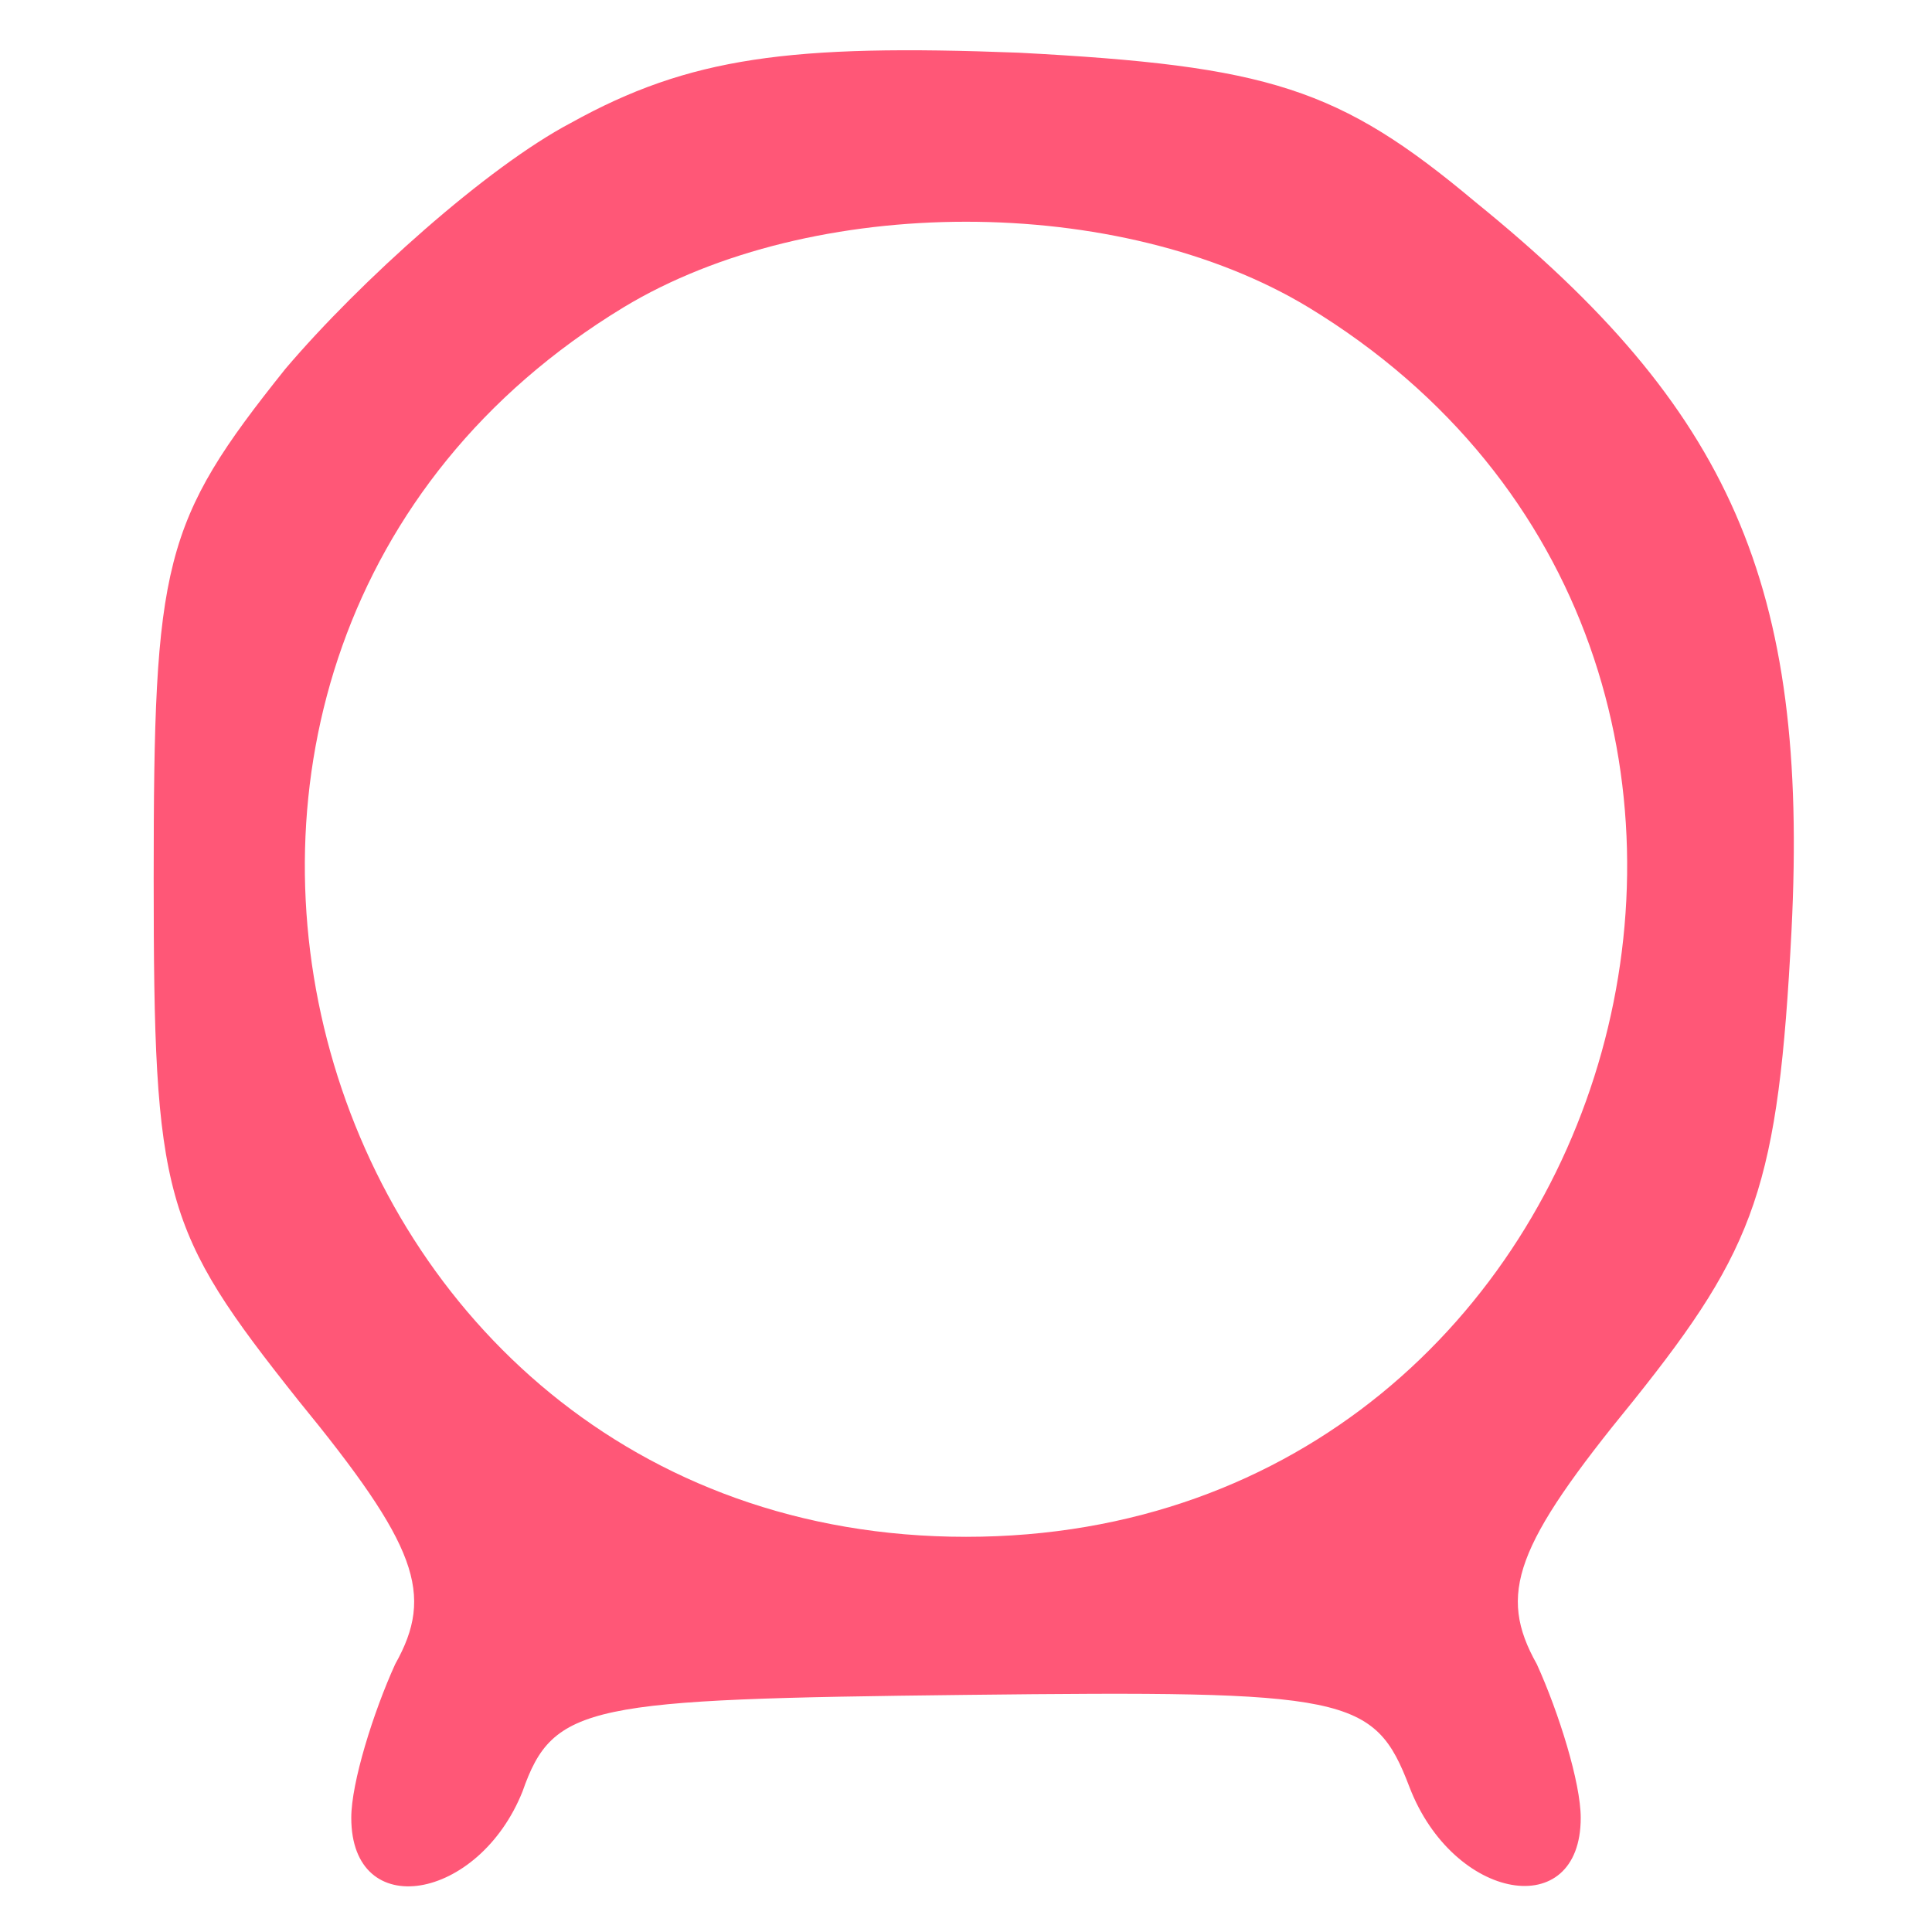
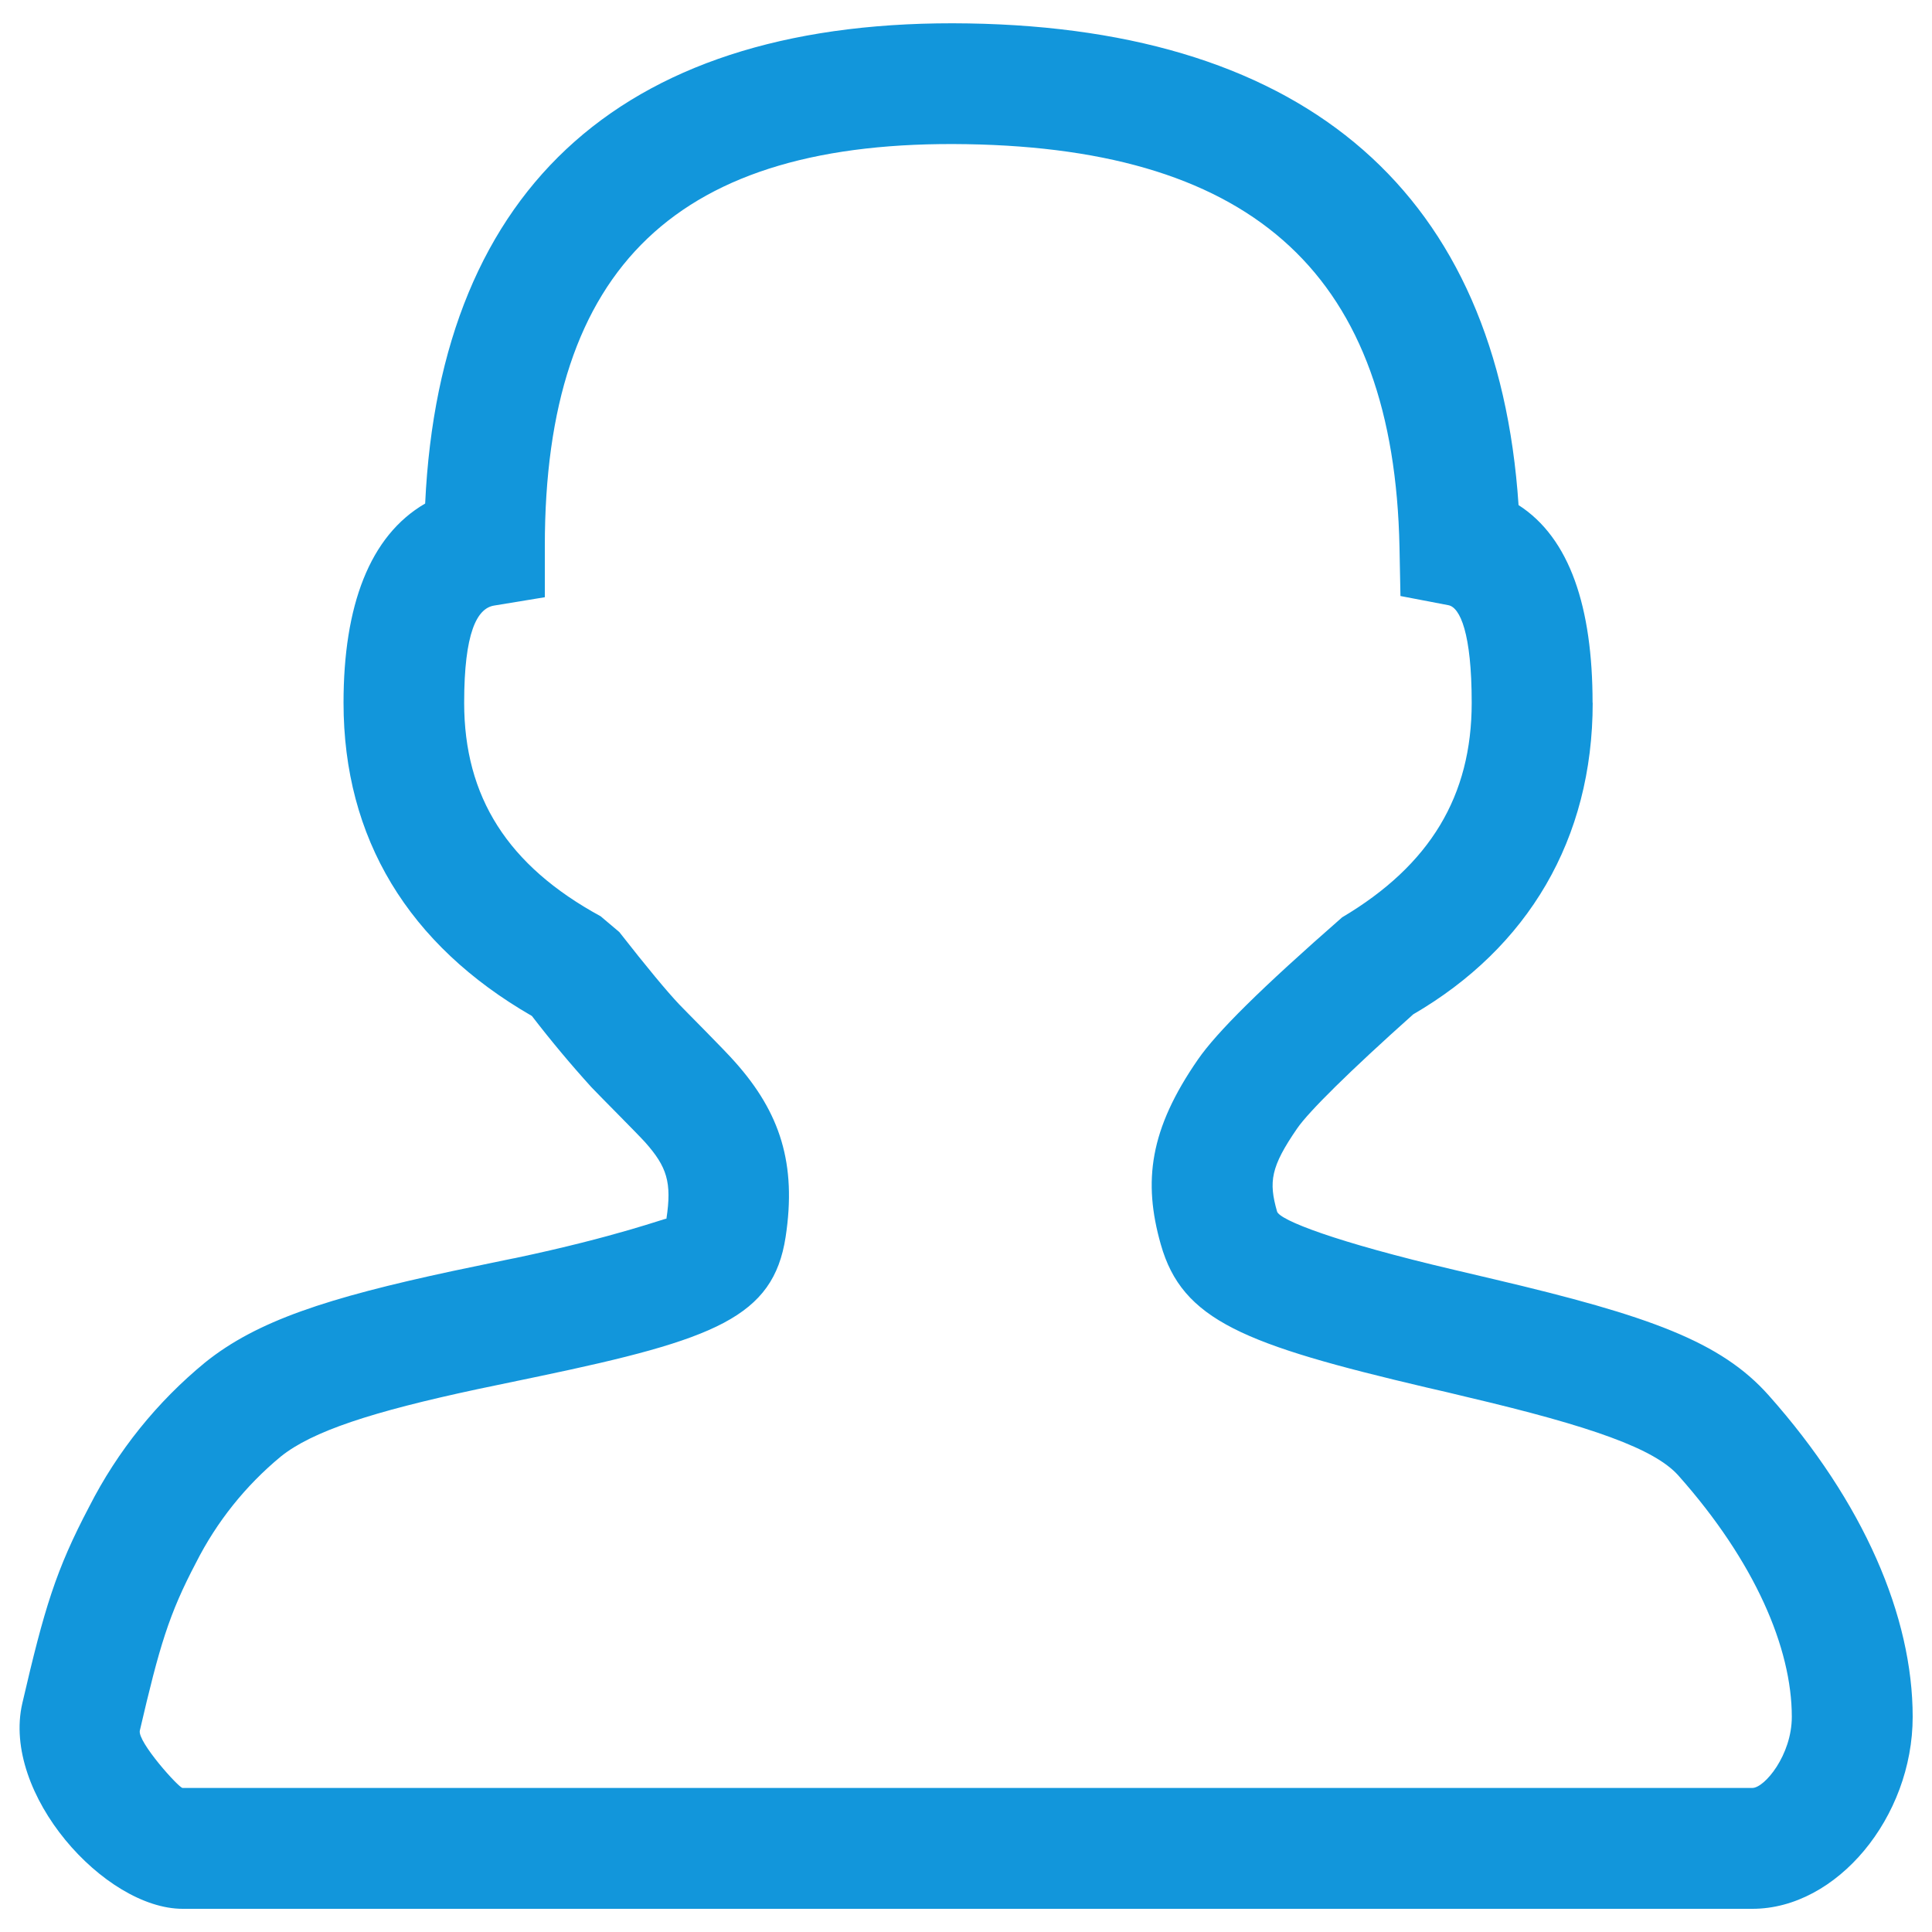
- <svg xmlns="http://www.w3.org/2000/svg" version="1.0" width="44pt" height="44pt" viewBox="0 0 44 44" preserveAspectRatio="xMidYMid meet">
-   <g transform="translate(0,44) scale(0.1,-0.1)" fill="#ff5777" stroke="none">
-     <path d="M130 412 c-19 -10 -48 -36 -65 -56 -28 -35 -30 -44 -30 -116 0 -73 2 -80 33 -119 27 -33 31 -44 22 -60 -5 -11 -10 -27 -10 -35 0 -24 29 -19 39 6 7 20 15 21 101 22 87 1 93 0 101 -21 10 -26 39 -31 39 -7 0 8 -5 24 -10 35 -9 16 -5 27 22 60 28 35 33 49 36 107 4 79 -14 119 -72 166 -31 26 -47 31 -104 34 -52 2 -75 -1 -102 -16z m168 -42 c130 -79 74 -280 -78 -280 -152 0 -208 201 -78 280 43 26 113 26 156 0z" />
-   </g>
+ <svg xmlns="http://www.w3.org/2000/svg" t="1599044730872" class="icon" viewBox="0 0 1024 1024" version="1.1" p-id="5136" width="200" height="200">
+   <defs>
+     <style type="text/css" />
+   </defs>
+   <path d="M844.16 372.48c0 72.384-34.368 129.792-95.104 165.12-34.176 30.528-55.296 51.52-61.44 60.352-14.208 20.608-15.232 28.416-10.752 44.16 1.28 4.544 30.72 16.128 94.08 30.976l21.184 4.992c82.048 19.328 119.936 32.96 145.28 61.44 50.432 56.704 76.352 117.248 76.352 170.432 0 53.248-40.192 101.76-84.928 101.76h-832c-41.408 0-96.128-60.992-84.992-108.992 11.648-50.24 17.728-70.528 35.456-104.192a239.36 239.36 0 0 1 61.44-76.416c27.392-22.016 64.64-34.176 131.2-48.448 7.488-1.536 33.536-7.04 32.768-6.784 54.4-11.456 80.64-21.504 80.512-20.928 2.944-19.328 0.256-27.52-11.264-40.512-4.096-4.544-24-24.448-28.48-29.184a606.848 606.848 0 0 1-31.552-37.76c-65.536-37.76-99.84-94.208-99.84-166.016 0-51.2 13.696-88.448 43.264-105.6 7.936-169.472 107.52-257.472 288-254.464 179.968 2.944 280.512 90.688 291.52 255.296 27.2 17.472 39.232 54.208 39.232 104.768zM96.768 947.648h832c6.464 0 20.928-17.408 20.928-37.696 0-36.48-19.584-82.304-60.16-127.936-12.608-14.08-45.44-25.92-112.128-41.6-10.56-2.56-10.56-2.56-21.184-4.992-96.96-22.784-129.6-35.584-140.992-75.904-9.472-33.344-5.952-60.928 19.712-97.984 10.048-14.528 33.28-37.568 76.416-75.328 46.72-27.712 68.672-64.448 68.672-113.728 0-36.992-6.208-50.56-12.352-51.712l-25.408-4.864-0.512-25.92c-2.944-142.848-75.648-211.072-229.504-213.568-152.96-2.56-223.488 64.896-223.488 212.928v27.2l-26.88 4.416c-9.152 1.472-15.872 14.528-15.872 51.52 0 49.856 23.04 86.336 72.32 113.152l9.92 8.384c14.464 18.496 25.152 31.36 31.68 38.272 3.264 3.456 24.192 24.32 29.76 30.72 23.744 26.688 32.64 53.76 26.688 92.672-6.528 42.368-37.376 54.272-130.624 73.792l-32.512 6.784c-56.32 12.032-87.808 22.4-104.384 35.712a176 176 0 0 0-44.992 56.32c-14.272 27.136-19.328 44.032-29.76 88.96-1.344 5.888 20.672 30.4 22.656 30.4z" fill="#1296db" p-id="5137" />
</svg>
